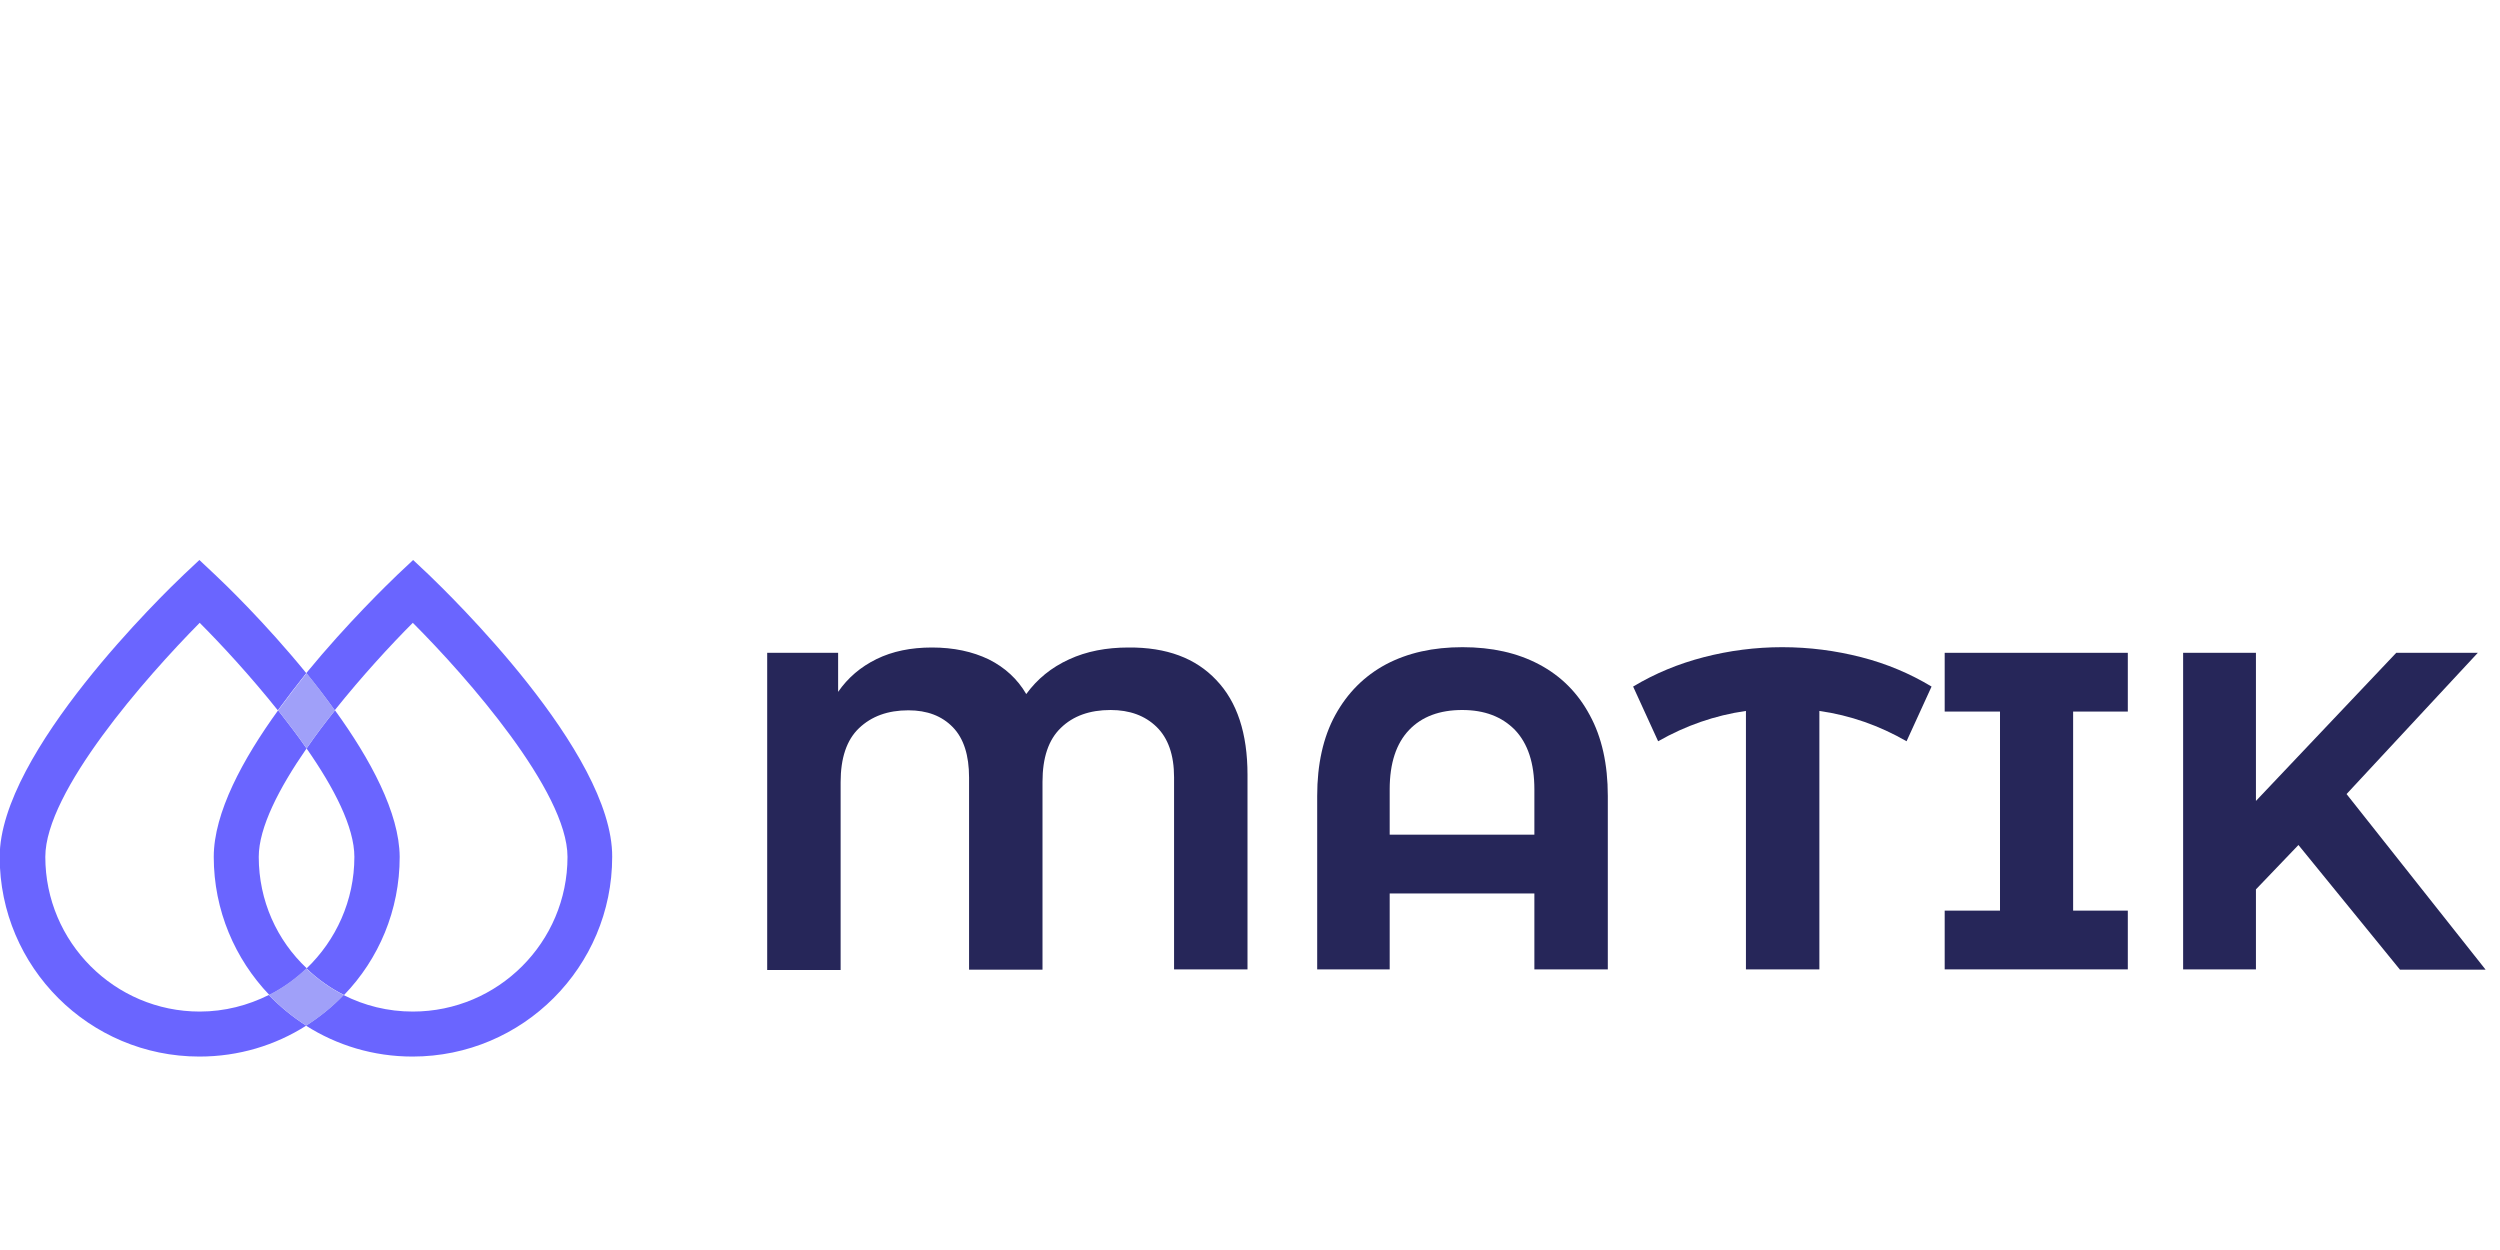
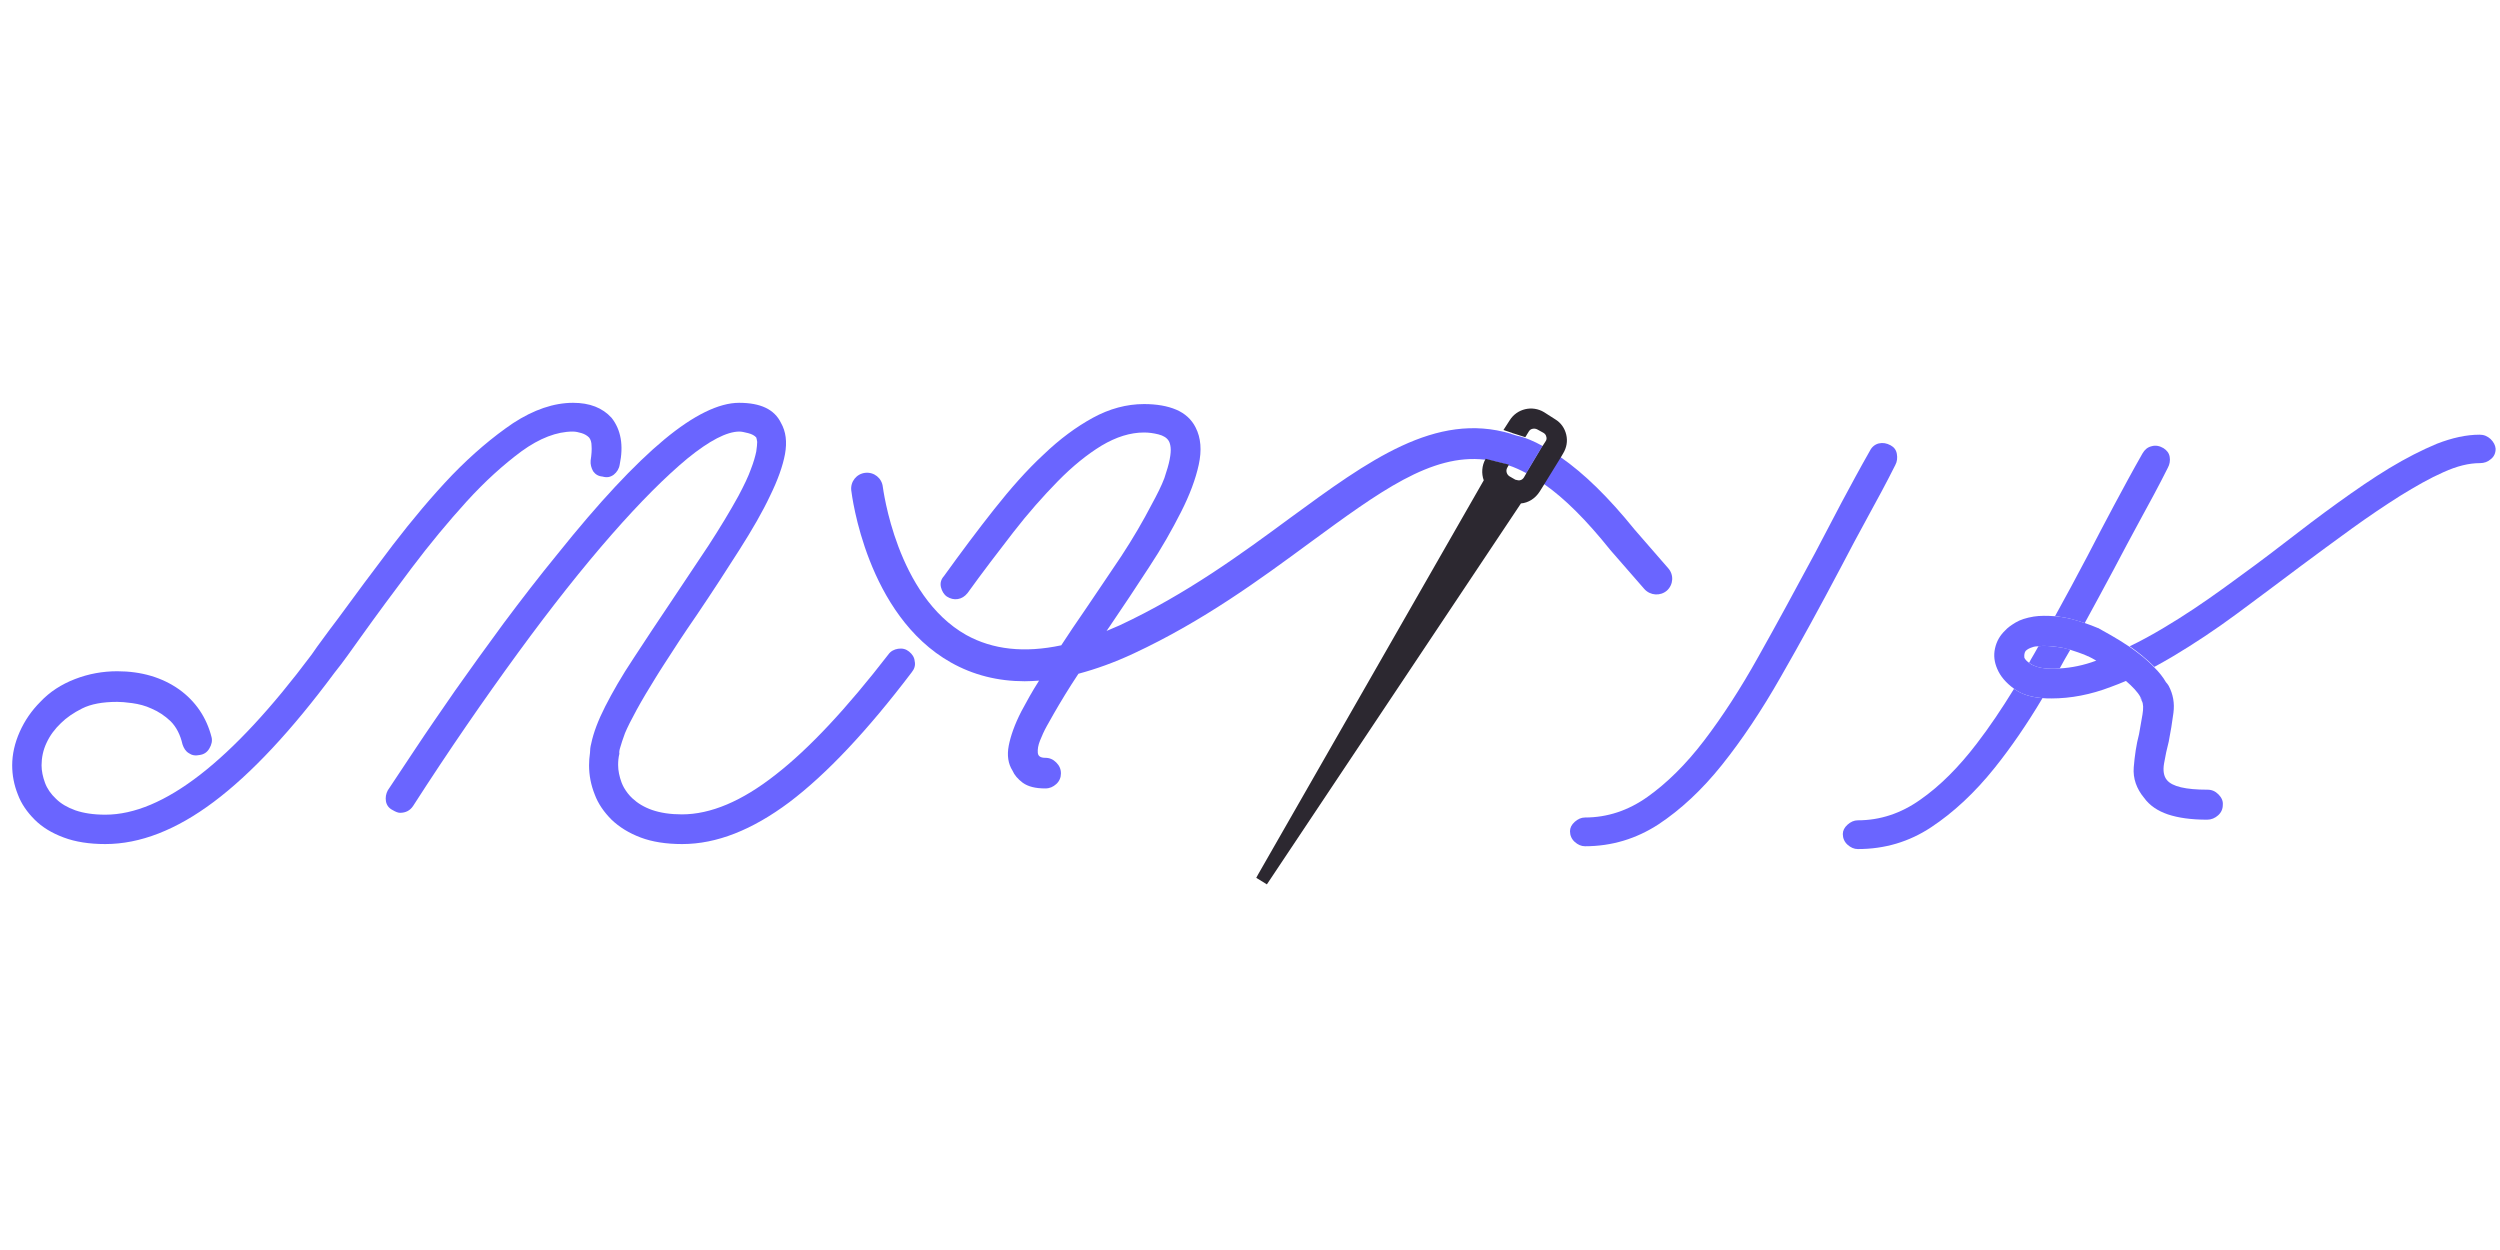
<svg xmlns="http://www.w3.org/2000/svg" version="1.1" id="Layer_1" x="0px" y="0px" viewBox="0 0 800 400" style="enable-background:new 0 0 800 400;" xml:space="preserve">
  <style type="text/css">
- 	.st0{fill:#262659;}
- 	.st1{fill:#6A65FF;}
- 	.st2{fill:#A0A0F9;}
+ 	.st0{fill:#6A65FF;}
+ 	.st1{fill:#ED1C24;}
+ 	.st2{fill:#2C2830;}
</style>
+   <path class="st0" d="M195.7,133.7c-2.9-3.2-7-4.8-12.3-4.8c-6.2,0-12.6,2.2-19.2,6.5c-6.5,4.4-13,9.9-19.5,16.6  c-6.4,6.7-12.7,14.2-19,22.4c-6.2,8.2-12.2,16.2-17.8,23.9c-1.6,2.1-3.1,4.1-4.4,5.9c-1.4,1.8-2.6,3.6-3.8,5.3  c-25.5,34.1-47.5,51.2-66,51.2c-3.8,0-7-0.5-9.6-1.4c-2.5-0.9-4.6-2.1-6.2-3.7c-1.6-1.5-2.8-3.2-3.5-5.1c-0.7-1.9-1.1-3.8-1.1-5.6  c0-2.4,0.5-4.9,1.6-7.2c1.1-2.4,2.7-4.5,4.6-6.3c1.7-1.7,4-3.3,6.8-4.7c2.8-1.4,6.5-2.1,11.2-2.1c1.1,0,2.7,0.1,4.8,0.4  c2.1,0.3,4.2,0.8,6.3,1.8c2.1,0.9,4.1,2.2,6,4c1.8,1.8,3.1,4.3,3.8,7.4c0.4,1.2,1,2.2,2,2.8c1,0.7,2.1,0.9,3.5,0.6  c1.4-0.2,2.4-0.9,3.1-2.1c0.7-1.2,1-2.4,0.7-3.6c-1.6-6.3-5.1-11.5-10.4-15.3c-5.4-3.8-12-5.8-19.8-5.8c-4.6,0-9.1,0.8-13.5,2.5  c-4.4,1.7-8.1,4.1-11.1,7.3c-2.8,2.8-5,6-6.6,9.6c-1.6,3.6-2.4,7.2-2.4,10.7c0,3.2,0.6,6.3,1.8,9.3c1.1,3,3,5.7,5.4,8.1  c2.4,2.4,5.5,4.3,9.3,5.7c3.7,1.4,8.2,2.1,13.3,2.1c11.1,0,22.7-4.5,34.7-13.5c12-9,24.9-22.8,38.7-41.4c1.4-1.7,2.7-3.5,4.1-5.4  c1.4-1.9,2.8-3.9,4.3-6c5-7,10.4-14.3,16.2-22c5.8-7.7,11.7-14.8,17.6-21.3c5.9-6.5,11.8-11.8,17.6-16.1c5.8-4.2,11.3-6.3,16.4-6.3  c0.9,0,1.8,0.2,2.8,0.5s1.8,0.8,2.4,1.4c0.5,0.6,0.8,1.5,0.8,2.7c0.1,1.2,0,2.7-0.3,4.7c-0.1,1.2,0.2,2.3,0.8,3.4  c0.7,1,1.7,1.6,3,1.7c1.4,0.4,2.5,0.2,3.6-0.6c1-0.8,1.7-1.9,1.9-3.2C199.6,142.5,198.7,137.5,195.7,133.7z" />
+   <path class="st0" d="M291.7,215.2c-14.2,18.7-27.2,32.5-39.1,41.5c-11.9,8.9-23.3,13.4-34.3,13.4c-5.1,0-9.6-0.7-13.3-2.1  c-3.7-1.4-6.8-3.3-9.3-5.7c-2.4-2.4-4.3-5.1-5.4-8.1c-1.2-3-1.8-6.1-1.8-9.3c0-1.3,0.1-2.7,0.3-4c0-0.9,0.1-1.9,0.4-3  c0.7-3.4,2.2-7.4,4.5-11.9c2.3-4.5,5.2-9.6,9-15.3c3.7-5.7,7.9-12,12.6-19c3.9-5.8,7.7-11.5,11.4-17.1c3.7-5.7,6.9-11,9.6-15.9  c1.8-3.4,3.2-6.3,4-8.6c0.9-2.3,1.4-4.2,1.7-5.6c0.2-1.4,0.3-2.4,0.3-3.1c-0.1-0.7-0.2-1.1-0.3-1.4c-0.5-0.6-1.4-1.1-2.6-1.4  c-1.2-0.3-2.1-0.5-2.8-0.5c-4,0-9.6,2.9-16.6,8.6c-7,5.8-15.1,13.9-24.3,24.4c-9.2,10.5-19.2,23.1-30,37.9  c-10.8,14.8-22,31-33.5,48.9c-1,1.5-2.4,2.2-4.2,2.2c-0.6,0-1.4-0.3-2.4-0.9c-1.2-0.6-1.9-1.6-2.1-2.8c-0.2-1.2,0-2.4,0.6-3.5  c2.2-3.3,5.2-7.8,8.9-13.4c3.7-5.6,8-11.8,12.7-18.6c4.8-6.8,9.9-13.9,15.5-21.5c5.6-7.5,11.3-14.9,17.2-22.1  c13.2-16.5,24.6-28.7,34.1-36.6c9.5-7.9,17.6-11.8,24-11.8c6.9,0,11.3,2.1,13.4,6.4c1.6,2.8,2,6.1,1.3,10c-0.7,3.8-2.3,8.3-4.8,13.4  c-2.4,5.1-5.7,10.8-9.7,17.1c-4,6.3-8.6,13.4-13.8,21.1c-3.8,5.5-7.3,10.8-10.6,16c-0.8,1.3-1.7,2.6-2.4,3.8  c-2.3,3.7-4.4,7.2-6.2,10.5c-1.7,3.1-2.9,5.5-3.7,7.4c-0.7,1.9-1.2,3.4-1.5,4.5c-0.3,0.9-0.4,1.6-0.3,2.1c-0.3,1.2-0.4,2.4-0.4,3.6  c0,1.8,0.4,3.7,1.1,5.6c0.2,0.6,0.5,1.1,0.8,1.7c0.7,1.2,1.6,2.4,2.7,3.4c1.6,1.5,3.7,2.8,6.3,3.7c2.6,0.9,5.8,1.4,9.5,1.4  c9.2,0,19.2-4.2,30-12.7c10.8-8.4,22.8-21.3,36.1-38.5c0.7-1,1.8-1.6,3.1-1.8c1.4-0.2,2.5,0.1,3.5,0.9c1.1,0.9,1.7,1.9,1.8,3.1  C293,212.9,292.6,214.1,291.7,215.2z" />
+   <path class="st0" d="M493.6,142.7l-5.2,8.7c-1.9-1-3.8-1.9-5.7-2.5l0.1-0.1l-1.1-0.3l-0.1,0c-1.5-0.5-3-0.8-4.4-1.1l-1.9-0.5  c0,0.1-0.1,0.1-0.1,0.2c-17.2-2-33.7,10.2-56.1,26.6c-15.9,11.7-34,25-56.3,35.4c-6.2,2.9-12.1,5-17.7,6.5c-3,4.5-5.6,8.8-7.9,12.8  c-0.6,1-1.3,2.3-2.2,3.9c-0.9,1.6-1.6,3.2-2.2,4.7c-0.6,1.5-0.8,2.8-0.7,3.9c0.1,1.1,0.9,1.6,2.4,1.6c1.4,0,2.5,0.5,3.5,1.5  c1,1,1.5,2.1,1.5,3.5c0,1.3-0.5,2.5-1.5,3.4c-1,0.9-2.1,1.4-3.5,1.4c-3.2,0-5.5-0.6-7.2-1.8c-1.6-1.2-2.7-2.5-3.3-3.9  c-1.4-2.2-1.8-4.9-1.2-8c0.6-3.1,1.9-6.8,4-10.9c1.6-3,3.4-6.3,5.7-9.9c-1.5,0.1-3.1,0.2-4.6,0.2c-8.6,0-16.5-2-23.6-6  c-27-15.2-31.7-53.5-31.9-55.1c-0.3-2.8,1.7-5.3,4.5-5.6c2.8-0.3,5.3,1.7,5.6,4.5c0.1,0.4,4.3,34.8,26.7,47.4  c8.5,4.7,18.6,5.8,30.4,3.3c2.3-3.5,4.8-7.3,7.6-11.3c3.9-5.8,7.8-11.5,11.6-17.2c3.8-5.8,7-11.3,9.7-16.5c1.8-3.3,3.2-6.1,4.1-8.5  c0.8-2.4,1.4-4.4,1.7-6c0.3-1.6,0.4-2.8,0.3-3.8c-0.1-0.9-0.3-1.6-0.6-2.1c-0.6-1-1.7-1.7-3.3-2.1c-1.6-0.4-3.1-0.6-4.6-0.6  c-4.4,0-8.9,1.4-13.6,4.2c-4.6,2.8-9.3,6.6-14,11.4c-4.7,4.8-9.5,10.2-14.3,16.4c-4.8,6.2-9.7,12.6-14.6,19.4  c-0.9,1.1-1.9,1.7-3.1,1.9c-1.2,0.2-2.4-0.1-3.5-0.8c-1-0.7-1.6-1.8-1.9-3c-0.3-1.3,0-2.5,1-3.6c5.4-7.5,10.7-14.6,16-21.3  c5.3-6.7,10.5-12.6,15.8-17.5c5.2-5,10.5-8.9,15.8-11.8c5.3-2.9,10.8-4.4,16.4-4.4c4,0,7.5,0.6,10.3,1.8c2.8,1.2,4.9,3.1,6.2,5.7  c1.7,3.3,2,7.3,1,11.9c-1,4.6-2.9,9.7-5.7,15.2s-6.1,11.4-10.2,17.6c-4,6.2-8.3,12.6-12.7,19.1c-0.3,0.4-0.6,0.9-0.9,1.3  c1.4-0.6,2.8-1.2,4.2-1.8c21.4-10,39-22.9,54.6-34.4c25-18.3,46.5-34.1,70.6-26.9l0.2,0.1l1.3,0.4l0.3,0.1  C488.2,140,490.9,141.2,493.6,142.7z" />
+   <path class="st1" d="M499.5,154.7c0-0.1,0.1-0.3,0.2-0.5l-0.1,0.3C499.6,154.6,499.6,154.7,499.5,154.7z" />
+   <path class="st0" d="M507.2,270.8c-1.2,0-2.3-0.5-3.3-1.4c-1-0.9-1.5-2.1-1.5-3.4c0-1.1,0.5-2.1,1.5-3c1-0.9,2.1-1.4,3.3-1.4  c7.1,0,13.8-2.2,20-6.6c6.2-4.4,12.3-10.4,18.1-18c5.8-7.6,11.6-16.5,17.4-26.9c5.8-10.3,11.8-21.4,18.1-33.1  c2.8-5.4,5.7-10.8,8.5-16.2c2.9-5.4,5.9-11,9.1-16.6c0.6-1.2,1.6-2,2.8-2.3c1.3-0.3,2.5-0.1,3.8,0.6c1.1,0.6,1.8,1.5,2,2.8  c0.2,1.2,0.1,2.4-0.5,3.5c-2.9,5.8-5.9,11.3-8.8,16.6c-2.9,5.3-5.8,10.7-8.6,16.1c-6.6,12.5-13,24.2-19.2,35  c-6.2,10.9-12.5,20.3-18.9,28.3c-6.4,8-13.2,14.3-20.3,19C523.6,268.4,515.8,270.8,507.2,270.8z" />
+   <path class="st0" d="M797,140.5c-1-0.9-2.1-1.4-3.5-1.4c-4.3,0-8.8,1-13.7,2.9c-4.8,2-9.9,4.6-15.2,7.8c-5.3,3.2-10.8,7-16.5,11.1  c-5.7,4.1-11.5,8.5-17.3,13c-6.2,4.8-12.6,9.5-19.1,14.2c-6.5,4.7-12.9,9-19.3,12.8c-3.7,2.2-7.3,4.2-10.9,5.9  c2.7,1.9,5.6,4.2,7.9,6.6c2-1.1,4-2.2,6-3.4c6.7-4,13.5-8.5,20.4-13.6c6.9-5.1,13.7-10.2,20.5-15.3c5.4-4,10.8-8,16.2-11.9  c5.4-3.9,10.6-7.4,15.5-10.5c5-3.1,9.6-5.7,13.9-7.6c4.4-2,8.2-2.9,11.7-2.9c1.3,0,2.5-0.4,3.5-1.3c1-0.8,1.5-1.9,1.5-3.3  C798.5,142.5,798,141.5,797,140.5z M684.9,223.1c0.1,0.3,0.2,0.7,0.4,1.1c0,0.1,0.1,0.2,0.1,0.3C685.4,224,685.2,223.5,684.9,223.1z  " />
+   <path class="st0" d="M709.9,254.2c-1-1-2.1-1.5-3.5-1.5c-7,0-11.3-1-13-3.1c-1-1.2-1.3-3-0.9-5.3c0.4-2.4,0.9-4.7,1.5-7  c0.6-3.1,1.1-6.1,1.5-9.2c0.4-3.1-0.1-5.9-1.5-8.6c-0.3-0.5-0.6-0.9-0.9-1.2c-0.9-1.6-2.2-3.2-3.7-4.7c-2.3-2.5-5.2-4.7-7.9-6.6  c-4.3-2.9-8.3-5-9.7-5.8c-0.1-0.1-0.2-0.2-0.4-0.2c-1.5-0.6-2.9-1.2-4.2-1.6c-2.9-1-5.5-1.7-7.8-2c-0.6-0.1-1.2-0.1-1.7-0.2  c-2.6-0.2-5-0.2-6.9,0.1c-2.4,0.4-4.3,1-5.8,1.9c-1.5,0.9-2.6,1.7-3.3,2.5c-1.7,1.6-2.8,3.5-3.3,5.8c-0.5,2.3-0.2,4.4,0.7,6.5  c1,2.4,2.8,4.5,5.4,6.4c0.1,0.1,0.2,0.1,0.3,0.2c2.2,1.6,5.2,2.5,8.8,2.8c0.9,0.1,1.9,0.1,2.9,0.1c6.1,0,12.5-1.2,19-3.7  c1.6-0.6,3.2-1.2,4.8-1.9c2.1,1.8,3.8,3.6,4.6,5.1c0.3,0.5,0.5,0.9,0.5,1.3c0,0,0,0,0,0c0.5,1,0.5,2.4,0.2,4.3  c-0.4,2.1-0.7,4.2-1.1,6.3c-0.9,3.4-1.4,7-1.7,10.6c-0.3,3.6,0.9,6.9,3.3,9.8c1.8,2.5,4.4,4.2,7.6,5.3c3.3,1.1,7.4,1.7,12.6,1.7  c1.3,0,2.5-0.5,3.5-1.4c1-0.9,1.5-2,1.5-3.4C711.4,256.3,710.9,255.2,709.9,254.2z M659.1,213.9c-0.9,0.1-1.7,0.1-2.6,0.1  c-2.4,0-4.4-0.4-5.9-1.1c-0.5-0.2-0.9-0.5-1.3-0.8c-0.7-0.5-1.2-1-1.5-1.6c-0.1-0.9,0-1.6,0.4-2.2c0.5-0.5,1.2-0.9,2.2-1.2  c0.5-0.2,1.2-0.3,1.9-0.3c0.6-0.1,1.2-0.1,2-0.1c1.6,0,3.5,0.2,5.7,0.6c0.8,0.2,1.6,0.4,2.4,0.6c1.6,0.5,3.4,1.1,5.3,1.9  c0.2,0.1,0.3,0.2,0.5,0.2c0,0,0,0,0,0c0.9,0.4,1.7,0.9,2.6,1.4C666.8,212.9,662.8,213.7,659.1,213.9z" />
  <g>
-     <path class="st0" d="M389.2,217.6c6.7,7,10,17.1,10,30.3v62.3h-23.5v-61.5c0-7.1-1.9-12.5-5.6-16.1c-3.7-3.6-8.6-5.4-14.7-5.4   c-6.7,0-12,1.9-15.9,5.7c-4,3.8-5.9,9.6-5.9,17.3v60.1h-23.5v-61.5c0-7.1-1.7-12.5-5.2-16.1c-3.5-3.6-8.2-5.4-14.2-5.4   c-6.6,0-11.8,1.9-15.8,5.7c-4,3.8-5.9,9.6-5.9,17.3v60.1h-23.5V208.9h22.7v12.5c3.1-4.5,7.2-8,12.3-10.5c5.1-2.5,11-3.7,17.7-3.7   c7,0,13,1.3,18.2,3.8c5.2,2.6,9.2,6.3,12,11.1c3.5-4.8,8-8.5,13.7-11.1c5.6-2.6,12-3.8,19-3.8C373.3,207.1,382.6,210.6,389.2,217.6   z" />
-     <path class="st0" d="M492.5,212.6c7,3.7,12.4,9.1,16.2,16.2c3.9,7.1,5.8,15.8,5.8,25.9v55.5H491v-24.3h-46.3v24.3h-23.2v-55.5   c0-10.1,1.9-18.8,5.8-25.9c3.9-7.1,9.3-12.5,16.2-16.2c7-3.7,15.1-5.5,24.5-5.5C477.4,207.1,485.5,208.9,492.5,212.6z M491,267.1   v-14.5c0-8.4-2.1-14.7-6.2-19c-4.2-4.3-9.8-6.4-16.9-6.4c-7.2,0-12.9,2.1-17,6.4c-4.1,4.3-6.2,10.6-6.2,19v14.5H491z" />
-     <path class="st0" d="M610.1,237.2c-8.7-5-18-8.3-27.9-9.7v82.7h-23.5v-82.7c-9.9,1.4-19.3,4.7-28.1,9.7l-8-17.5   c7-4.2,14.5-7.3,22.6-9.4c8.1-2.1,16.5-3.2,25.1-3.2c8.7,0,17.1,1.1,25.3,3.2c8.2,2.1,15.7,5.3,22.5,9.4L610.1,237.2z" />
-     <path class="st0" d="M663.4,227.7v63.7h17.5v18.8h-58.6v-18.8h17.7v-63.7h-17.7v-18.8h58.6v18.8H663.4z" />
-     <path class="st0" d="M735.5,270.4l-13.6,14.2v25.6h-23.3V208.9h23.3v47.4l44.9-47.4h26.1l-42,45.2l44.5,56.2h-27.4L735.5,270.4z" />
+     <path class="st0" d="M475.3,146.9l1.9,0.5c-0.7-0.1-1.3-0.2-2-0.3C475.3,147,475.3,147,475.3,146.9z" />
+     <path class="st0" d="M481.7,148.5l1.1,0.3l-0.1,0.1C482.4,148.7,482.1,148.6,481.7,148.5z" />
+     <path class="st0" d="M533.4,189c-2.1,1.8-5.3,1.6-7.2-0.5L515.3,176c-7.6-9.5-14.6-16.5-21.2-21.1c-1.9-1.4-3.8-2.5-5.7-3.5   l5.2-8.7c1.9,1,3.9,2.3,5.8,3.6c7.5,5.2,15.3,12.8,23.7,23.2l10.7,12.3C535.7,183.9,535.5,187.1,533.4,189z" />
  </g>
  <g>
-     <path class="st1" d="M107.2,227.3c-3.2,4-6.3,8.1-9.1,12.2c8.8,12.6,15.3,25.2,15.3,34.7c0,14-5.9,26.7-15.3,35.7   c3.5,3.4,7.6,6.3,12,8.5c11.1-11.5,17.8-27.1,17.8-44.2C127.8,260.1,118.5,242.9,107.2,227.3z M63.9,323.7   c-27.2,0-49.4-22.2-49.4-49.5c0-20.9,32.1-57.4,49.4-74.9c7,7,16.3,17.1,25,28c3-4.1,6.1-8.1,9.1-11.9   c-13.2-16.2-26.3-28.8-29.2-31.5l-5-4.7l-5,4.7c-6,5.7-58.9,56.8-58.9,90.3c0,35.3,28.7,63.9,63.9,63.9c12.6,0,24.3-3.6,34.2-9.9   c-4.4-2.8-8.4-6.1-12-9.8C79.4,321.7,71.9,323.7,63.9,323.7z" />
+     <g>
+       <g>
+         <g>
+           <g>
+             <path class="st2" d="M501.2,139.1c-0.5-2.1-1.7-3.8-3.5-4.9l-3.6-2.3c-3.8-2.3-8.7-1.1-11,2.6l-2,3.1l2.7,0.9l0.2,0.1l1.3,0.4       l0.3,0.1l2.5,0.8l1.1-1.8c0.3-0.5,0.7-0.8,1.3-0.9c0.5-0.1,1,0,1.4,0.2l2,1.1c0.5,0.3,0.8,0.7,0.9,1.2c0.2,0.5,0.1,1.1-0.2,1.5       l-0.9,1.4l-5.2,8.7l-0.8,1.4c-0.1,0.1-0.1,0.2-0.2,0.3l0,0c-0.4,0.5-1,0.8-1.7,0.7l-0.9-0.2l-1.9-1.1c-0.9-0.6-1.2-1.8-0.7-2.7       l0.5-0.9l0.1-0.1l-1.1-0.3l-0.1,0l-4.4-1.1l-1.9-0.5c0,0.1-0.1,0.1-0.1,0.2c-1.1,2-1.3,4.5-0.5,6.7l-72.2,126.1l-0.6,1.1       l3.4,2.1l81.3-121.9c2.4-0.2,4.6-1.6,6-3.8l1.5-2.4l5.3-8.6l0.7-1.2C501.3,143.3,501.7,141.2,501.2,139.1z" />
+           </g>
+         </g>
+       </g>
+     </g>
  </g>
-   <g>
-     <path class="st1" d="M137.2,183.9l-5-4.7l-5,4.7c-2.8,2.7-16,15.4-29.2,31.5c3.1,3.8,6.2,7.8,9.1,11.9c8.7-10.9,18-21,25-28   c17.4,17.4,49.5,54,49.5,74.9c0,27.3-22.2,49.5-49.5,49.5c-8,0-15.5-1.9-22.2-5.3c-3.5,3.7-7.6,7-12,9.8c9.9,6.3,21.6,9.9,34.1,9.9   c35.3,0,63.9-28.7,63.9-63.9C196.1,240.7,143.2,189.7,137.2,183.9z M82.8,274.2c0-9.4,6.5-22,15.3-34.7c-2.8-4.1-6-8.2-9.1-12.2   c-11.3,15.6-20.6,32.8-20.6,46.9c0,17.1,6.8,32.7,17.8,44.2c4.4-2.2,8.4-5.1,12-8.5C88.6,300.9,82.8,288.2,82.8,274.2z" />
-     <path class="st2" d="M110,318.4c-3.5,3.7-7.6,7-12,9.8c-4.4-2.8-8.4-6.1-12-9.8c4.4-2.2,8.4-5.1,12-8.5   C101.6,313.3,105.6,316.2,110,318.4z" />
-     <path class="st2" d="M107.2,227.3c-3.2,4-6.3,8.1-9.1,12.2c-2.8-4.1-6-8.2-9.1-12.2c3-4.1,6.1-8.1,9.1-11.9   C101.2,219.2,104.2,223.2,107.2,227.3z" />
-   </g>
+   <path class="st0" d="M694.3,146.2c-0.2-1.2-0.9-2.1-2-2.8c-1.2-0.7-2.5-1-3.8-0.6c-1.3,0.3-2.2,1.1-2.9,2.3  c-3.2,5.6-6.2,11.2-9.1,16.6c-2.9,5.4-5.7,10.8-8.5,16.2c-3.5,6.7-7,13.1-10.4,19.3c0.6,0,1.1,0.1,1.7,0.2c2.3,0.3,4.9,1,7.8,2  c3-5.5,6.1-11.2,9.2-17c2.8-5.4,5.7-10.7,8.6-16.1c2.9-5.3,5.9-10.8,8.8-16.6C694.3,148.6,694.5,147.4,694.3,146.2z M654.3,206.7  c-0.7,0-1.4,0-2,0.1c-0.8,1.4-1.6,2.9-2.4,4.2c-0.2,0.4-0.4,0.7-0.6,1.1c0.4,0.3,0.8,0.5,1.3,0.8c1.5,0.7,3.4,1.1,5.9,1.1  c0.8,0,1.7,0,2.6-0.1c1.1-2,2.2-4,3.4-6c-0.9-0.2-1.7-0.5-2.4-0.6C657.8,206.9,655.9,206.7,654.3,206.7z M644.5,220.4  c-4,6.5-7.9,12.3-11.9,17.5c-5.8,7.6-11.8,13.6-18.1,18c-6.2,4.4-12.9,6.6-20,6.6c-1.2,0-2.3,0.5-3.3,1.4c-1,0.9-1.5,1.9-1.5,3  c0,1.3,0.5,2.5,1.5,3.4s2.1,1.4,3.3,1.4c8.6,0,16.4-2.3,23.5-7c7.1-4.7,13.9-11,20.3-19c5.2-6.5,10.3-13.9,15.3-22.3  c-3.6-0.3-6.6-1.2-8.8-2.8C644.7,220.6,644.6,220.5,644.5,220.4z" />
</svg>
